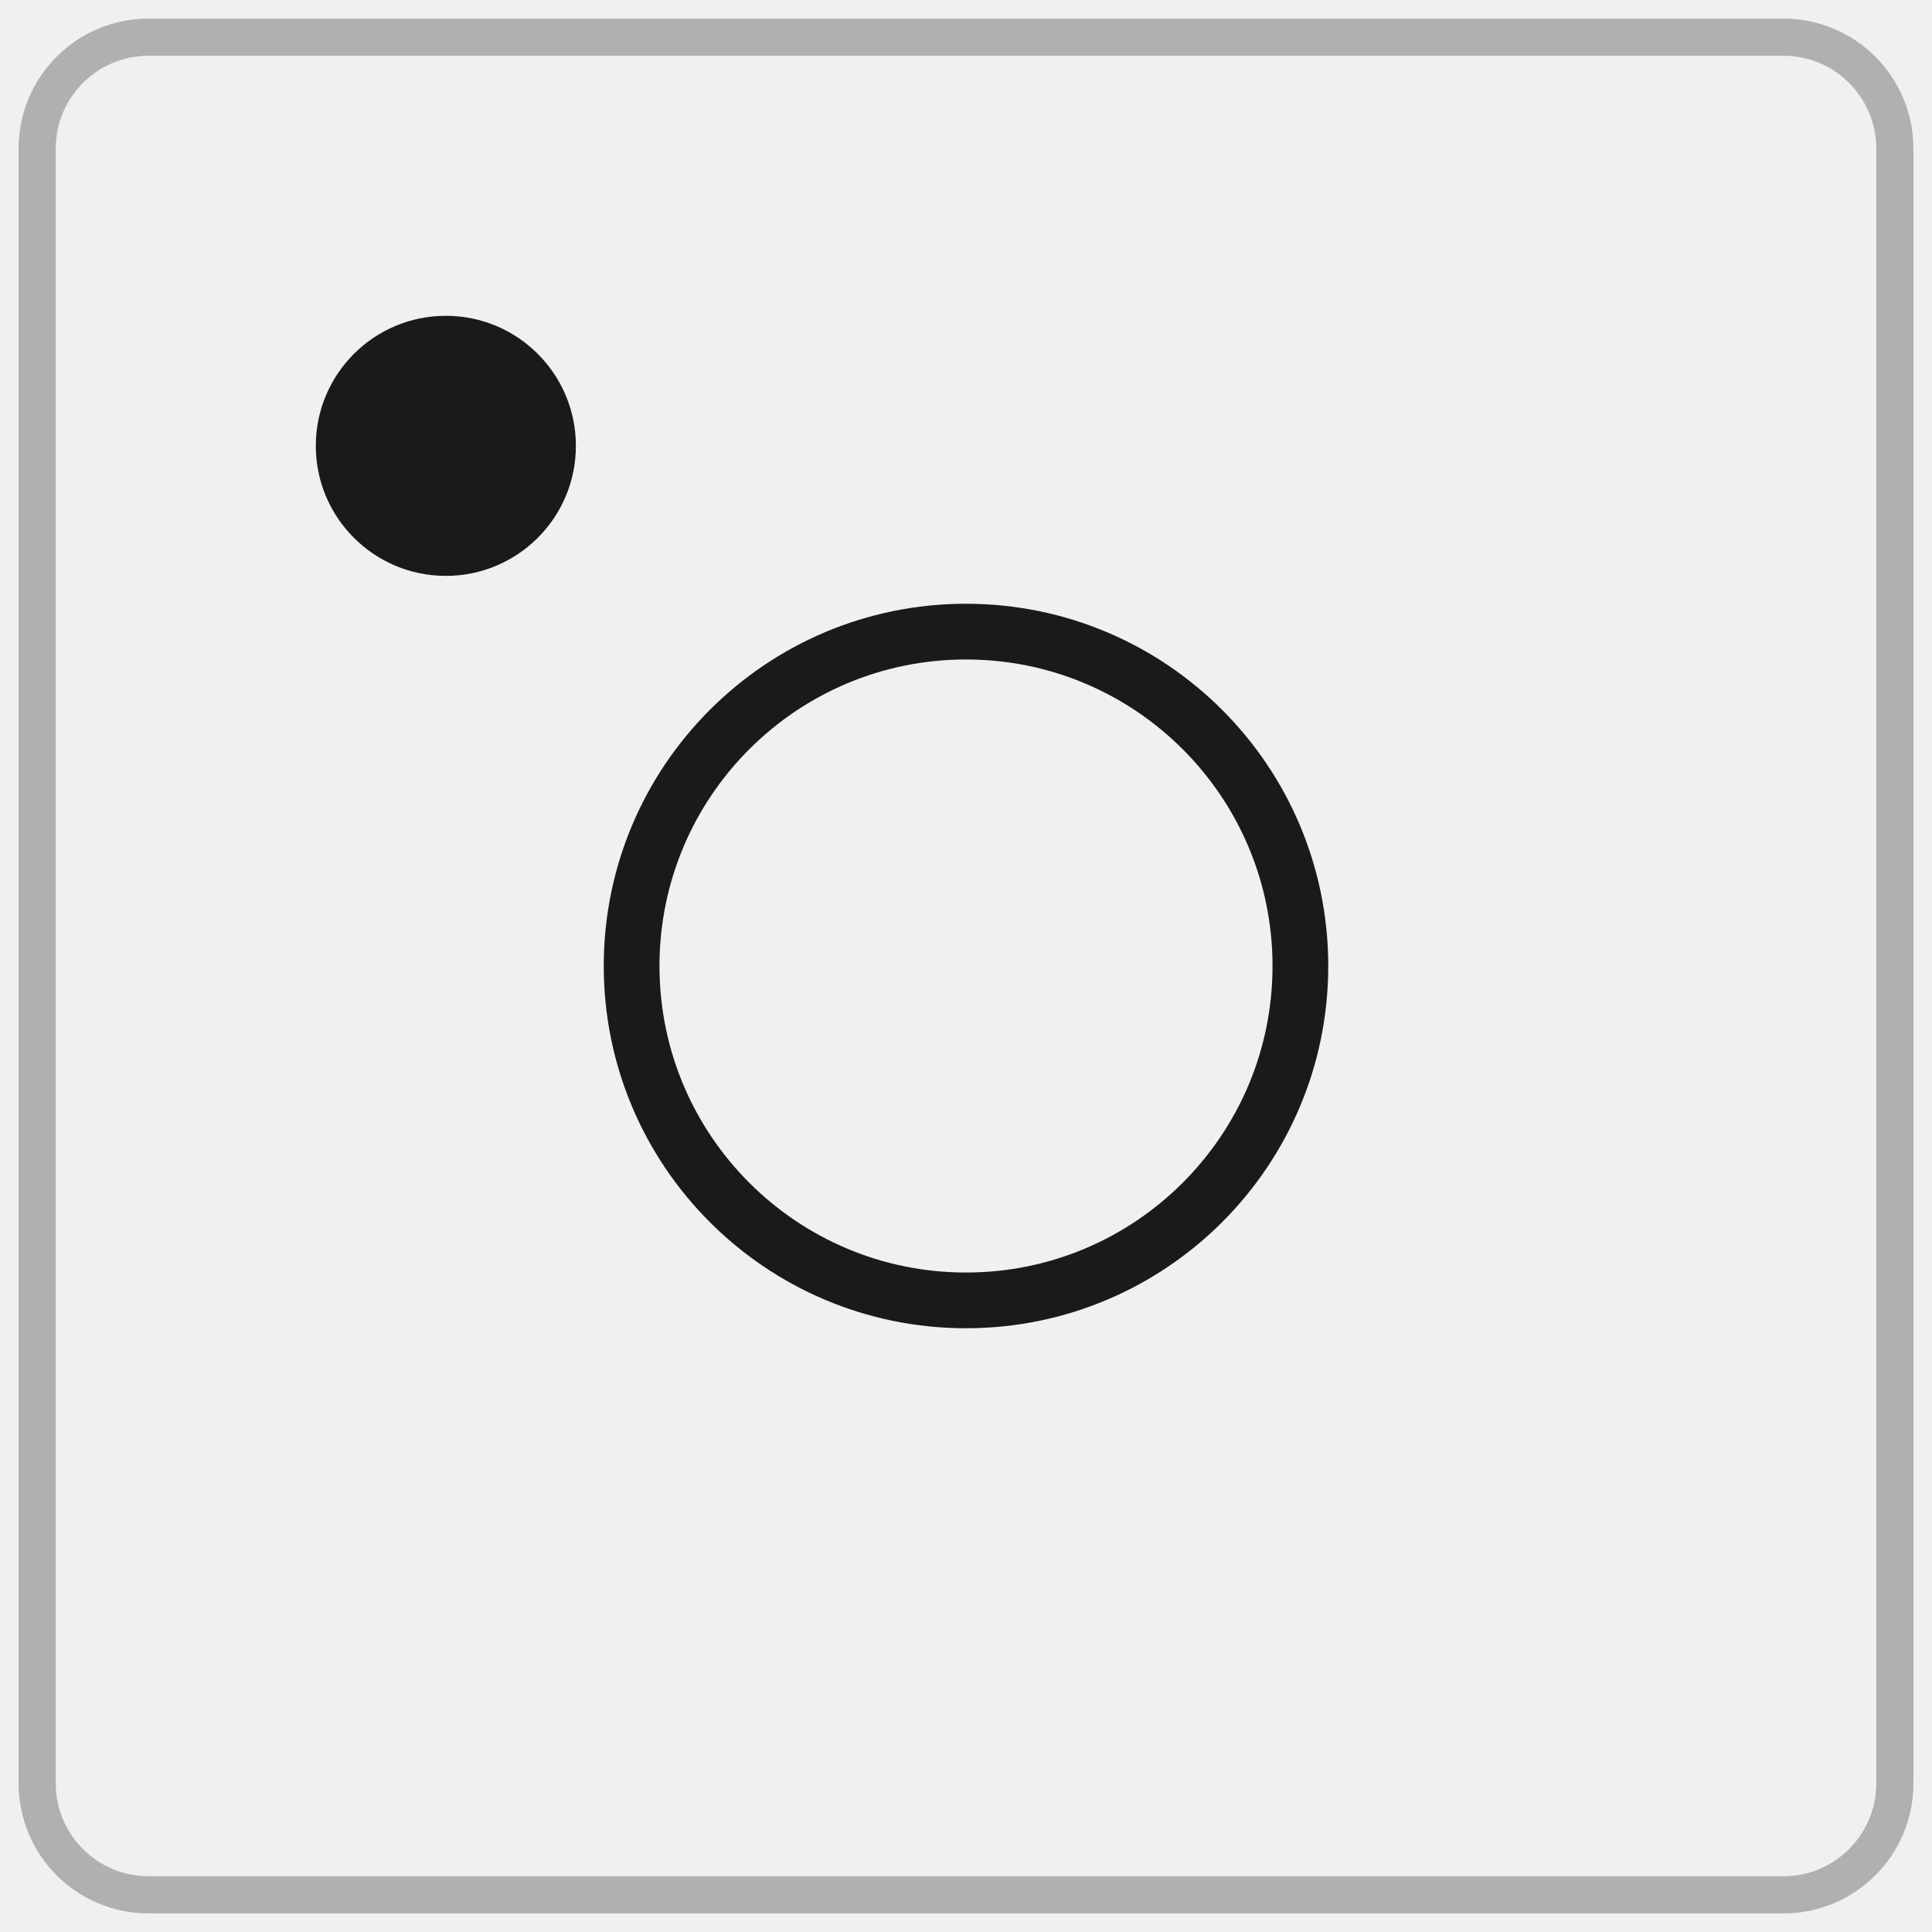
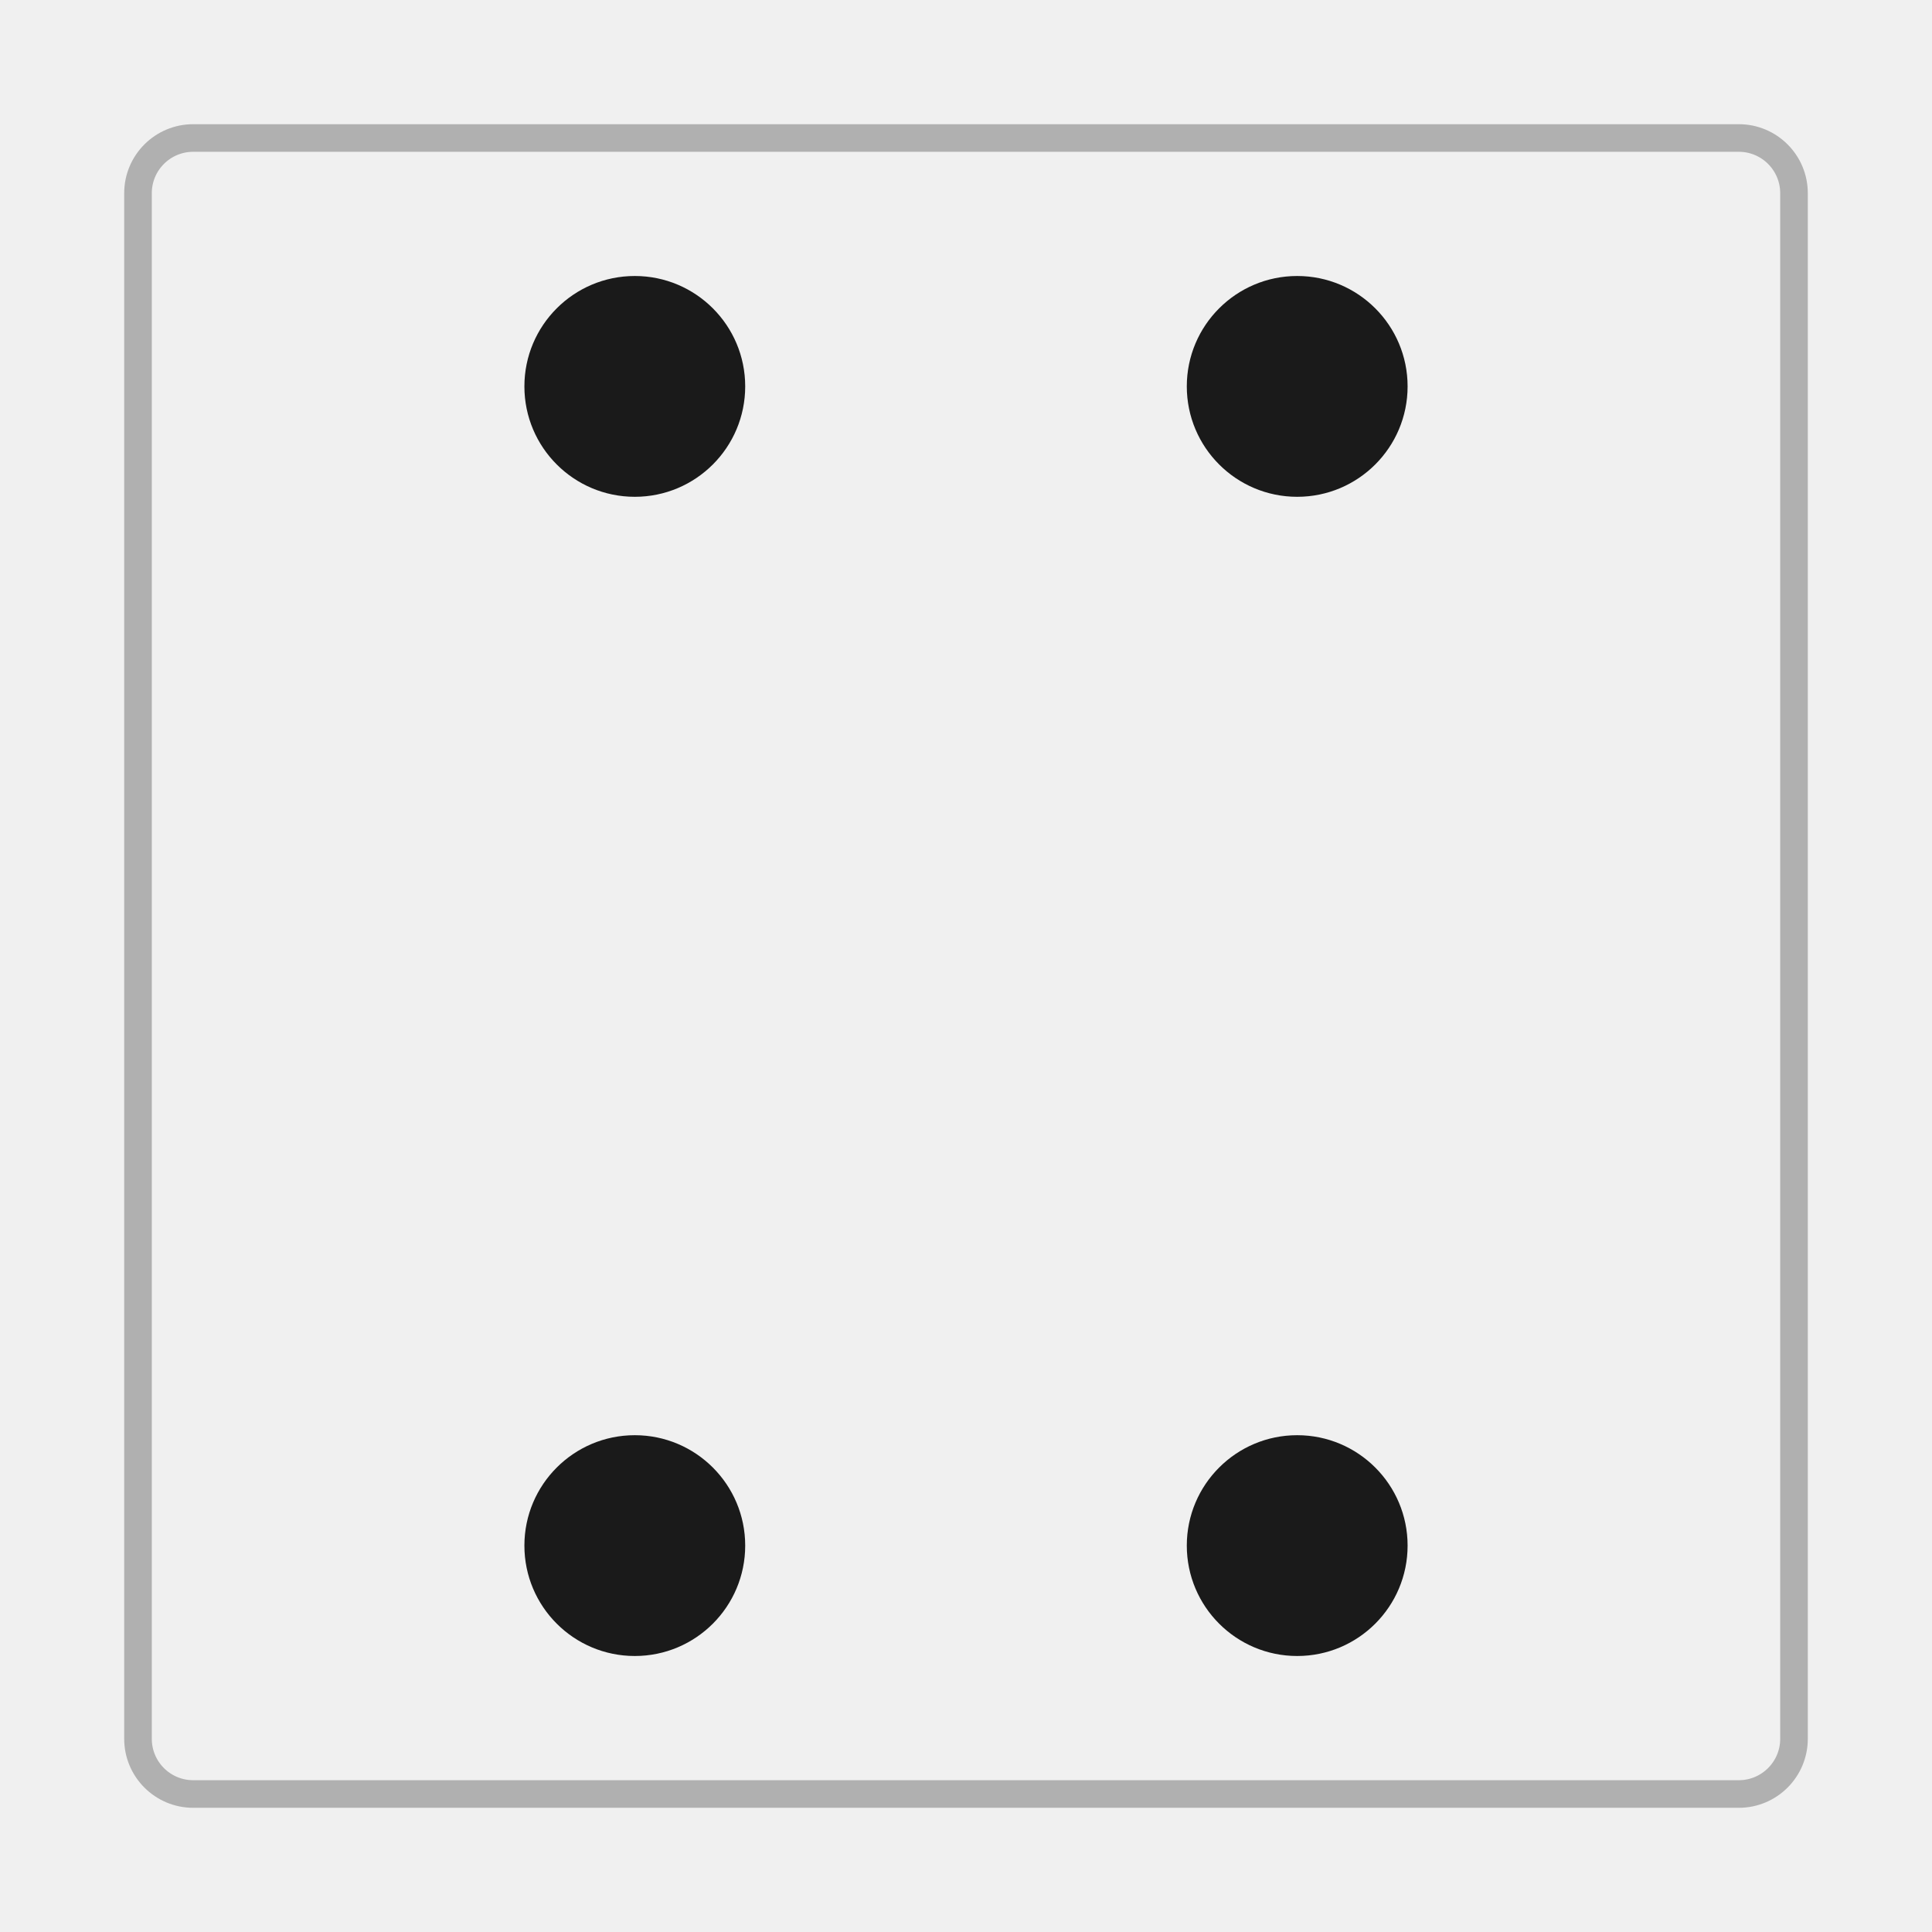
- <svg xmlns="http://www.w3.org/2000/svg" viewBox="0 0 104 104" width="104" height="104">
+ <svg xmlns="http://www.w3.org/2000/svg" viewBox="0 0 140 140" width="140" height="140">
  <style>
  .line { stroke: #1a1a1a; fill: none; stroke-width: 3; stroke-linejoin: round; stroke-linecap: round; }
  .solid { fill: #1a1a1a; stroke: none; }
  .frame { stroke: #b0b0b0; fill: none; stroke-width: 2; }
  .dashed { stroke: #b0b0b0; fill: none; stroke-width: 2; stroke-dasharray: 6 6; }
  .label { fill: #1a1a1a; font-family: system-ui, sans-serif; font-size: 34px; text-anchor: middle; }
  /* Küp yüzleri: dolgu, arkadaki küplerin kenarlarını gizler (derinlik algısı için üç ton). */
  .face { stroke: #1a1a1a; stroke-width: 2.5; stroke-linejoin: round; }
  .face-top { fill: #ffffff; }
  .face-left { fill: #d8d8d8; }
  .face-right { fill: #efefef; }
  @media (prefers-color-scheme: dark) {
    .line { stroke: #ededed; }
    .solid { fill: #ededed; }
    .frame, .dashed { stroke: #666; }
    .label { fill: #ededed; }
    .face { stroke: #ededed; }
    .face-top { fill: #3a3a3a; }
    .face-left { fill: #141414; }
    .face-right { fill: #262626; }
  }
</style>
-   <rect class="frame" x="2" y="2" width="100" height="100" rx="6" />
-   <circle class="line" cx="52" cy="52" r="18" />
-   <circle class="solid" cx="24" cy="24" r="7" />
+   <rect class="frame" x="10" y="10" width="120" height="120" rx="4" />
+   <circle class="solid" cx="46" cy="28" r="8" />
+   <circle class="solid" cx="94" cy="28" r="8" />
+   <circle class="solid" cx="46" cy="112" r="8" />
+   <circle class="solid" cx="94" cy="112" r="8" />
</svg>
